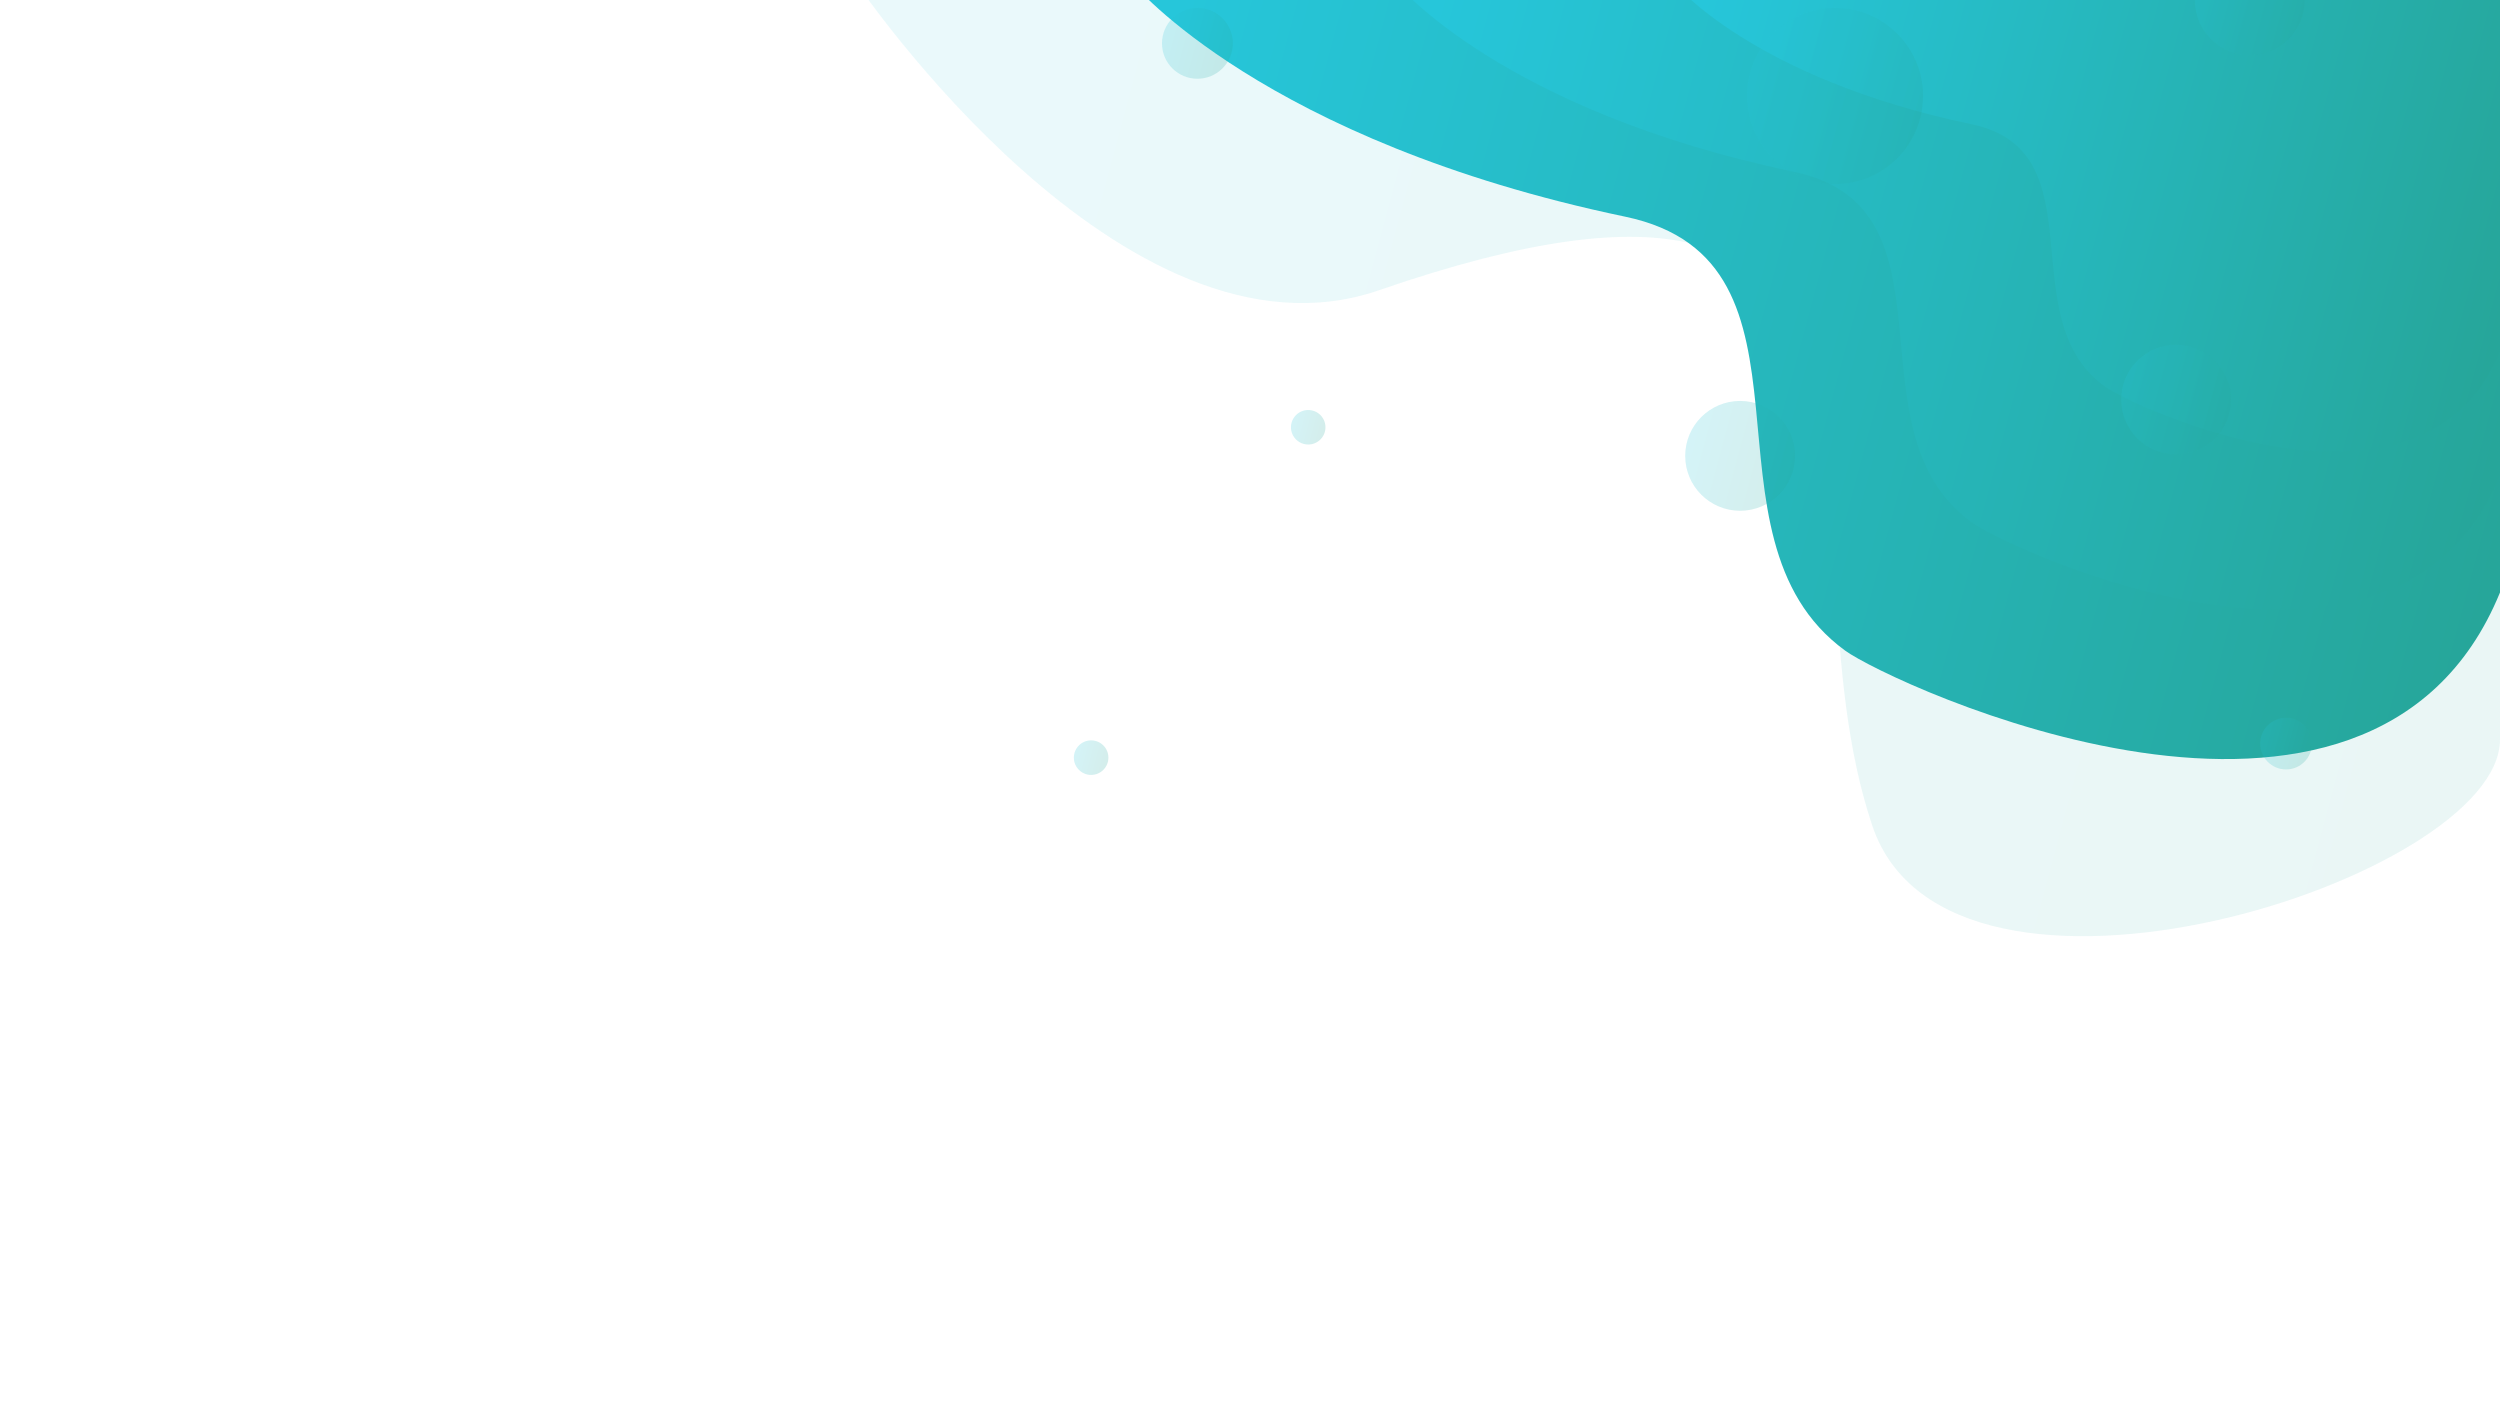
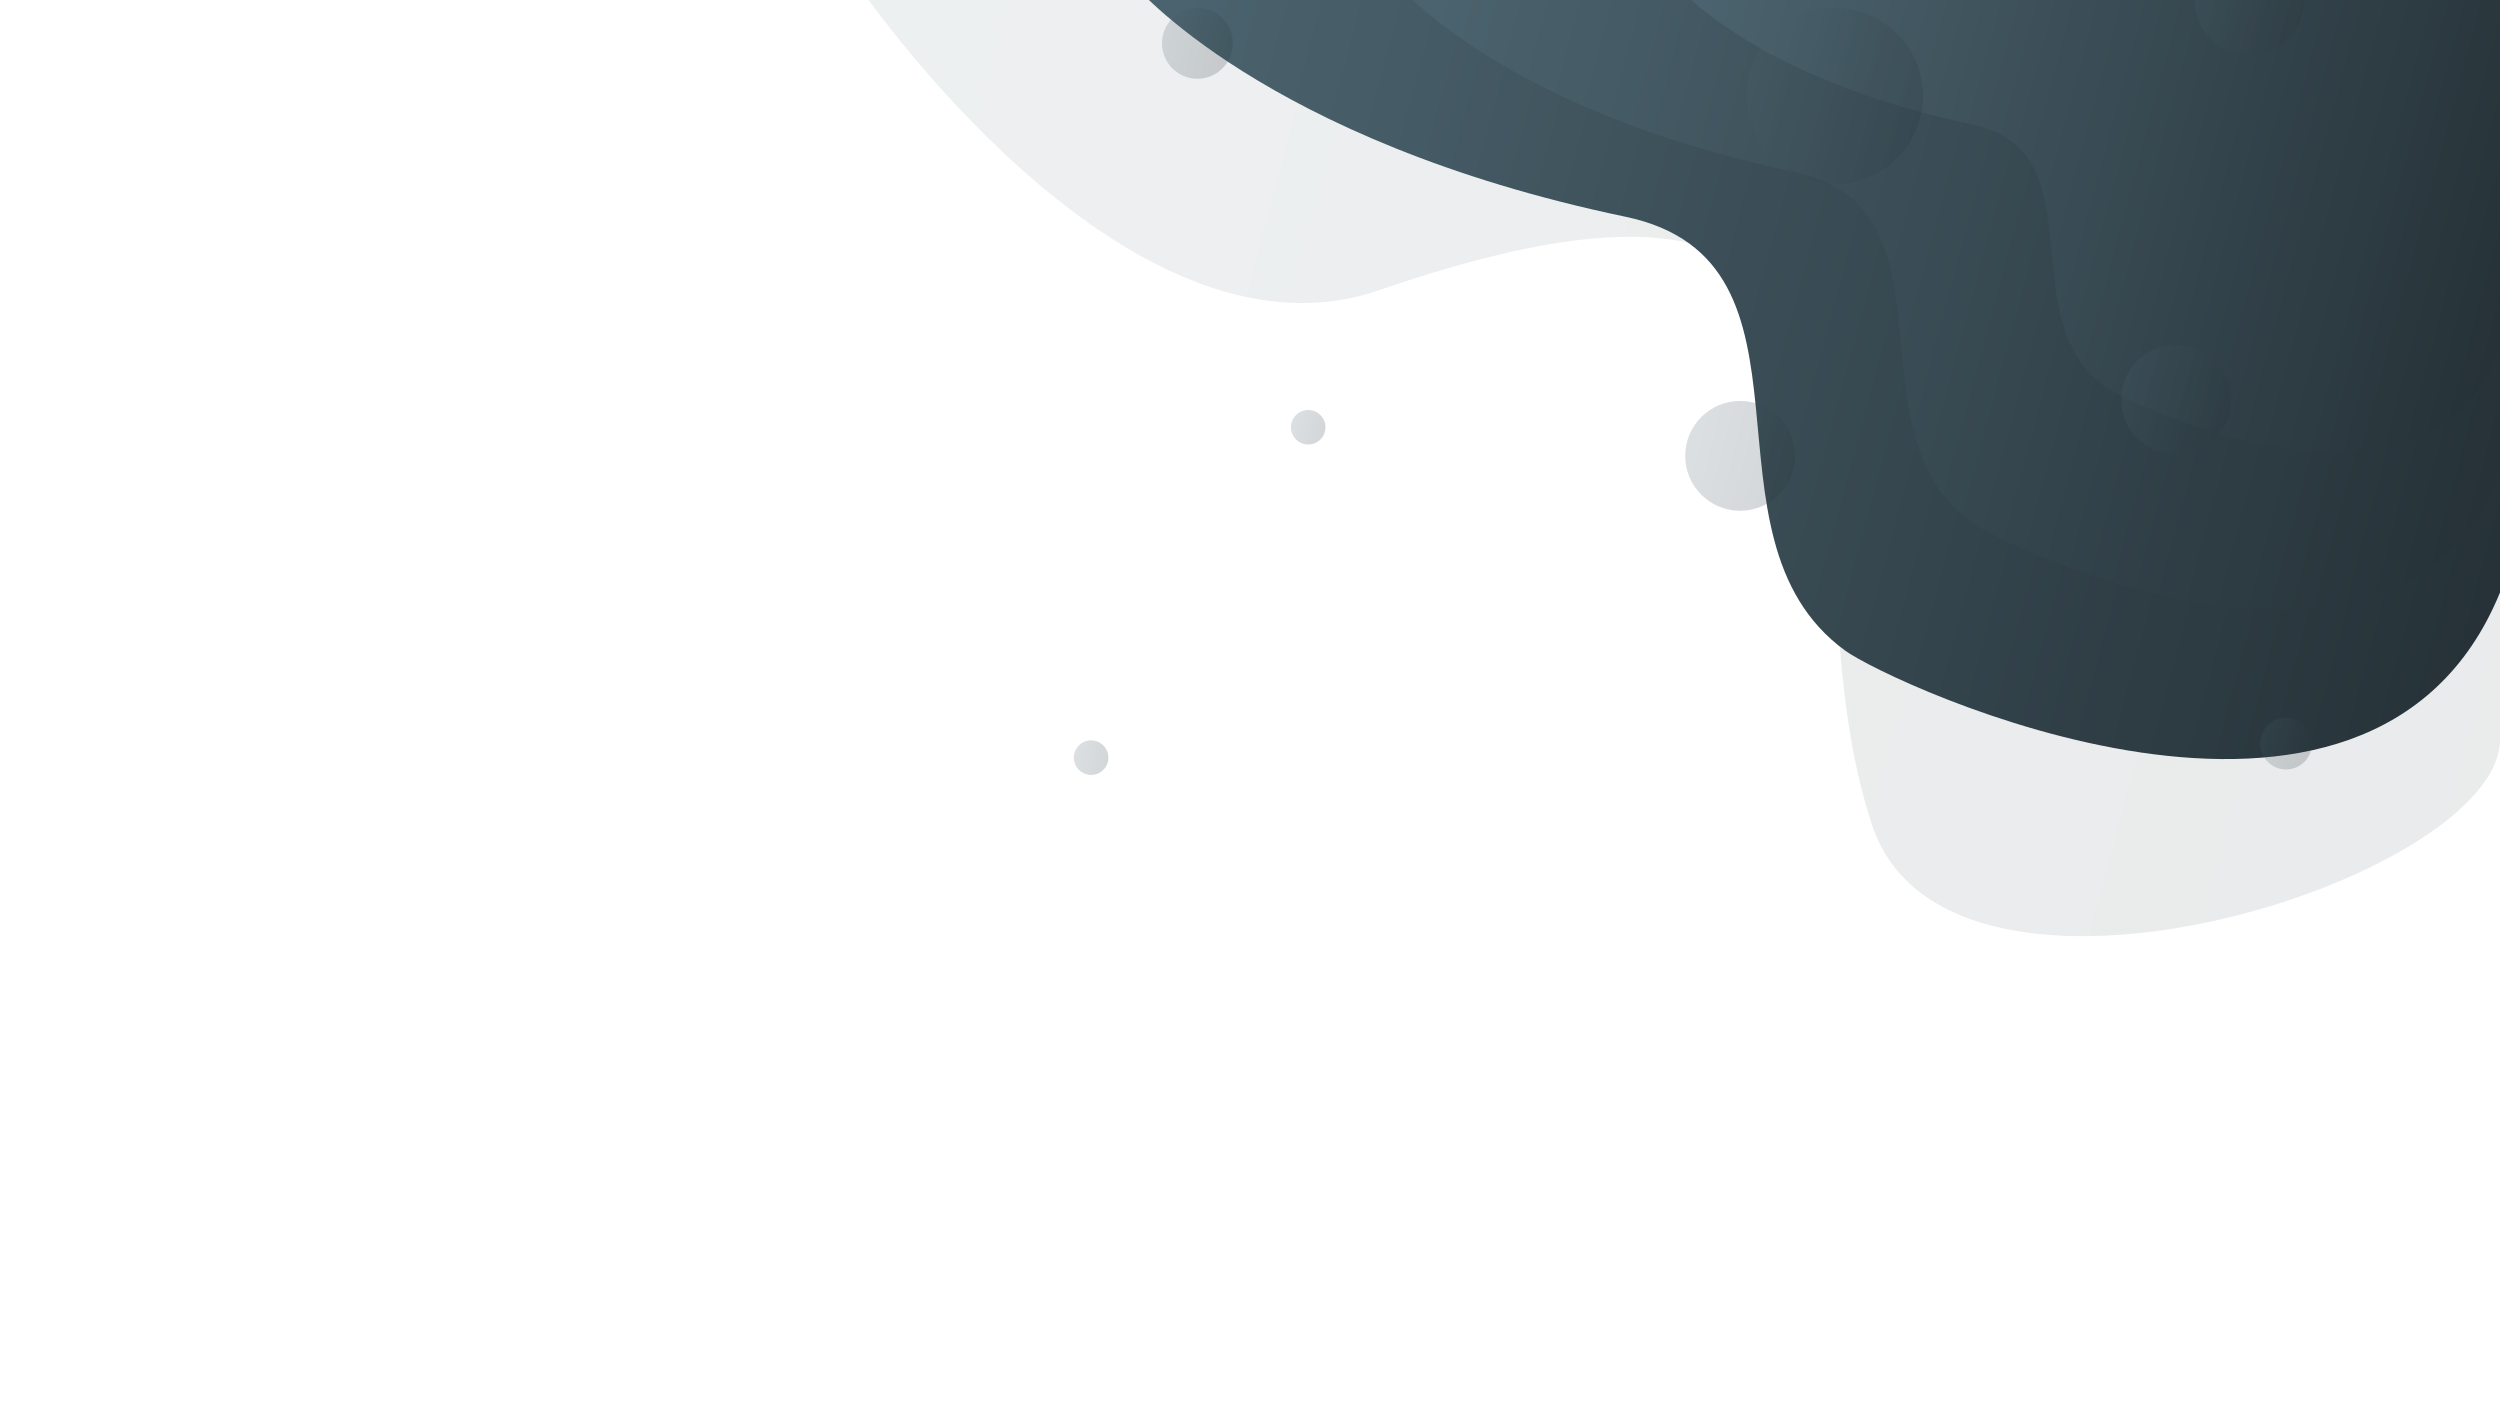
<svg xmlns="http://www.w3.org/2000/svg" xmlns:xlink="http://www.w3.org/1999/xlink" width="1920" height="1080" viewBox="0 0 1920 1080">
  <defs>
    <style>
      .cls-1, .cls-10, .cls-11, .cls-2, .cls-3, .cls-4, .cls-5, .cls-7, .cls-8, .cls-9 {
        fill-rule: evenodd;
      }

      .cls-1 {
        opacity: 0.1;
        fill: url(#linear-gradient);
      }

      .cls-2 {
        fill: url(#linear-gradient-2);
      }

      .cls-3 {
        fill: url(#linear-gradient-3);
      }

      .cls-4 {
        fill: url(#linear-gradient-4);
      }

      .cls-10, .cls-11, .cls-12, .cls-5, .cls-6, .cls-7, .cls-8, .cls-9 {
        opacity: 0.2;
      }

      .cls-5 {
        fill: url(#linear-gradient-5);
      }

      .cls-6 {
        fill: url(#linear-gradient-6);
      }

      .cls-7 {
        fill: url(#linear-gradient-7);
      }

      .cls-8 {
        fill: url(#linear-gradient-8);
      }

      .cls-9 {
        fill: url(#linear-gradient-9);
      }

      .cls-10 {
        fill: url(#linear-gradient-10);
      }

      .cls-11 {
        fill: url(#linear-gradient-11);
      }

      .cls-12 {
        fill: url(#linear-gradient-12);
      }
    </style>
    <linearGradient id="linear-gradient" x1="658" y1="184.065" x2="1920" y2="522.217" gradientUnits="userSpaceOnUse">
-       <stop offset="0" stop-color="#26c6da" />
-       <stop offset="1" stop-color="#26a69a" />
+       <stop offset="0" stop-color="#4b636e" />
+       <stop offset="1" stop-color="#263238" />
    </linearGradient>
    <linearGradient id="linear-gradient-2" x1="870.063" y1="144.46" y2="425.79" xlink:href="#linear-gradient" />
    <linearGradient id="linear-gradient-3" x1="1072.38" y1="114.206" y2="341.325" xlink:href="#linear-gradient" />
    <linearGradient id="linear-gradient-4" x1="1285.88" y1="82.154" y2="252.066" xlink:href="#linear-gradient" />
    <linearGradient id="linear-gradient-5" x1="1341.66" y1="55.587" x2="1477" y2="91.851" xlink:href="#linear-gradient" />
    <linearGradient id="linear-gradient-6" x1="892.406" y1="25.992" x2="946.813" y2="40.57" xlink:href="#linear-gradient" />
    <linearGradient id="linear-gradient-7" x1="1629.09" y1="295.582" x2="1713.5" y2="318.2" xlink:href="#linear-gradient" />
    <linearGradient id="linear-gradient-8" x1="1685.59" y1="-11.137" x2="1770" y2="11.481" xlink:href="#linear-gradient" />
    <linearGradient id="linear-gradient-9" x1="1294.22" y1="338.797" x2="1378.66" y2="361.422" xlink:href="#linear-gradient" />
    <linearGradient id="linear-gradient-10" x1="1735.81" y1="565.749" x2="1775.59" y2="576.408" xlink:href="#linear-gradient" />
    <linearGradient id="linear-gradient-11" x1="991.469" y1="324.59" x2="1017.97" y2="331.691" xlink:href="#linear-gradient" />
    <linearGradient id="linear-gradient-12" x1="824.719" y1="578.321" x2="851.25" y2="585.429" xlink:href="#linear-gradient" />
  </defs>
  <path id="Şekil_3" data-name="Şekil 3" class="cls-1" d="M658-12.723s205.016,303.367,401.13,235.608c457.68-158.127,299.77,175.8,378.81,411.269C1496.88,809.719,1920,675.187,1920,567.933V-12.723H658Z" />
  <path id="Şekil_1" data-name="Şekil 1" class="cls-2" d="M870.077-12.723s99.781,120.912,378.113,179.146c162.67,34.035,48.55,245.467,168.82,333.2,34.81,25.386,403.58,198.316,502.99-44.612V-12.723H870.077Z" />
  <path id="Şekil_2" data-name="Şekil 2" class="cls-3" d="M1072.39-12.723s80.55,97.628,305.25,144.648c131.33,27.481,39.2,198.2,136.29,269.034,28.1,20.5,325.81,160.125,406.07-36.022V-12.723H1072.39Z" />
  <path id="Şekil_4" data-name="Şekil 4" class="cls-4" d="M1285.86-12.723s60.27,73.009,228.38,108.172c98.25,20.551,29.32,148.218,101.96,201.191,21.02,15.328,243.76,119.746,303.8-26.938V-12.723H1285.86Z" />
  <path id="Elips_5" data-name="Elips 5" class="cls-5" d="M1409.34,6.1a67.615,67.615,0,1,1-67.67,67.615A67.645,67.645,0,0,1,1409.34,6.1Z" />
  <circle id="Elips_6" data-name="Elips 6" class="cls-6" cx="919.61" cy="33.281" r="27.204" />
  <path id="Elips_7" data-name="Elips 7" class="cls-7" d="M1671.3,264.709a42.173,42.173,0,1,1-42.21,42.173A42.184,42.184,0,0,1,1671.3,264.709Z" />
  <path id="Elips_8" data-name="Elips 8" class="cls-8" d="M1727.8-42A42.193,42.193,0,0,1,1770.01.172a42.193,42.193,0,0,1-42.21,42.173A42.19,42.19,0,0,1,1685.6.172,42.19,42.19,0,0,1,1727.8-42Z" />
  <path id="Elips_9" data-name="Elips 9" class="cls-9" d="M1336.44,307.927a42.173,42.173,0,1,1-42.21,42.173A42.184,42.184,0,0,1,1336.44,307.927Z" />
  <path id="Elips_10" data-name="Elips 10" class="cls-10" d="M1755.71,551.2a19.867,19.867,0,1,1-19.88,19.867A19.873,19.873,0,0,1,1755.71,551.2Z" />
  <path id="Elips_11" data-name="Elips 11" class="cls-11" d="M1004.72,314.9a13.244,13.244,0,1,1-13.256,13.244A13.245,13.245,0,0,1,1004.72,314.9Z" />
  <circle id="Elips_12" data-name="Elips 12" class="cls-12" cx="837.985" cy="581.875" r="13.265" />
</svg>
